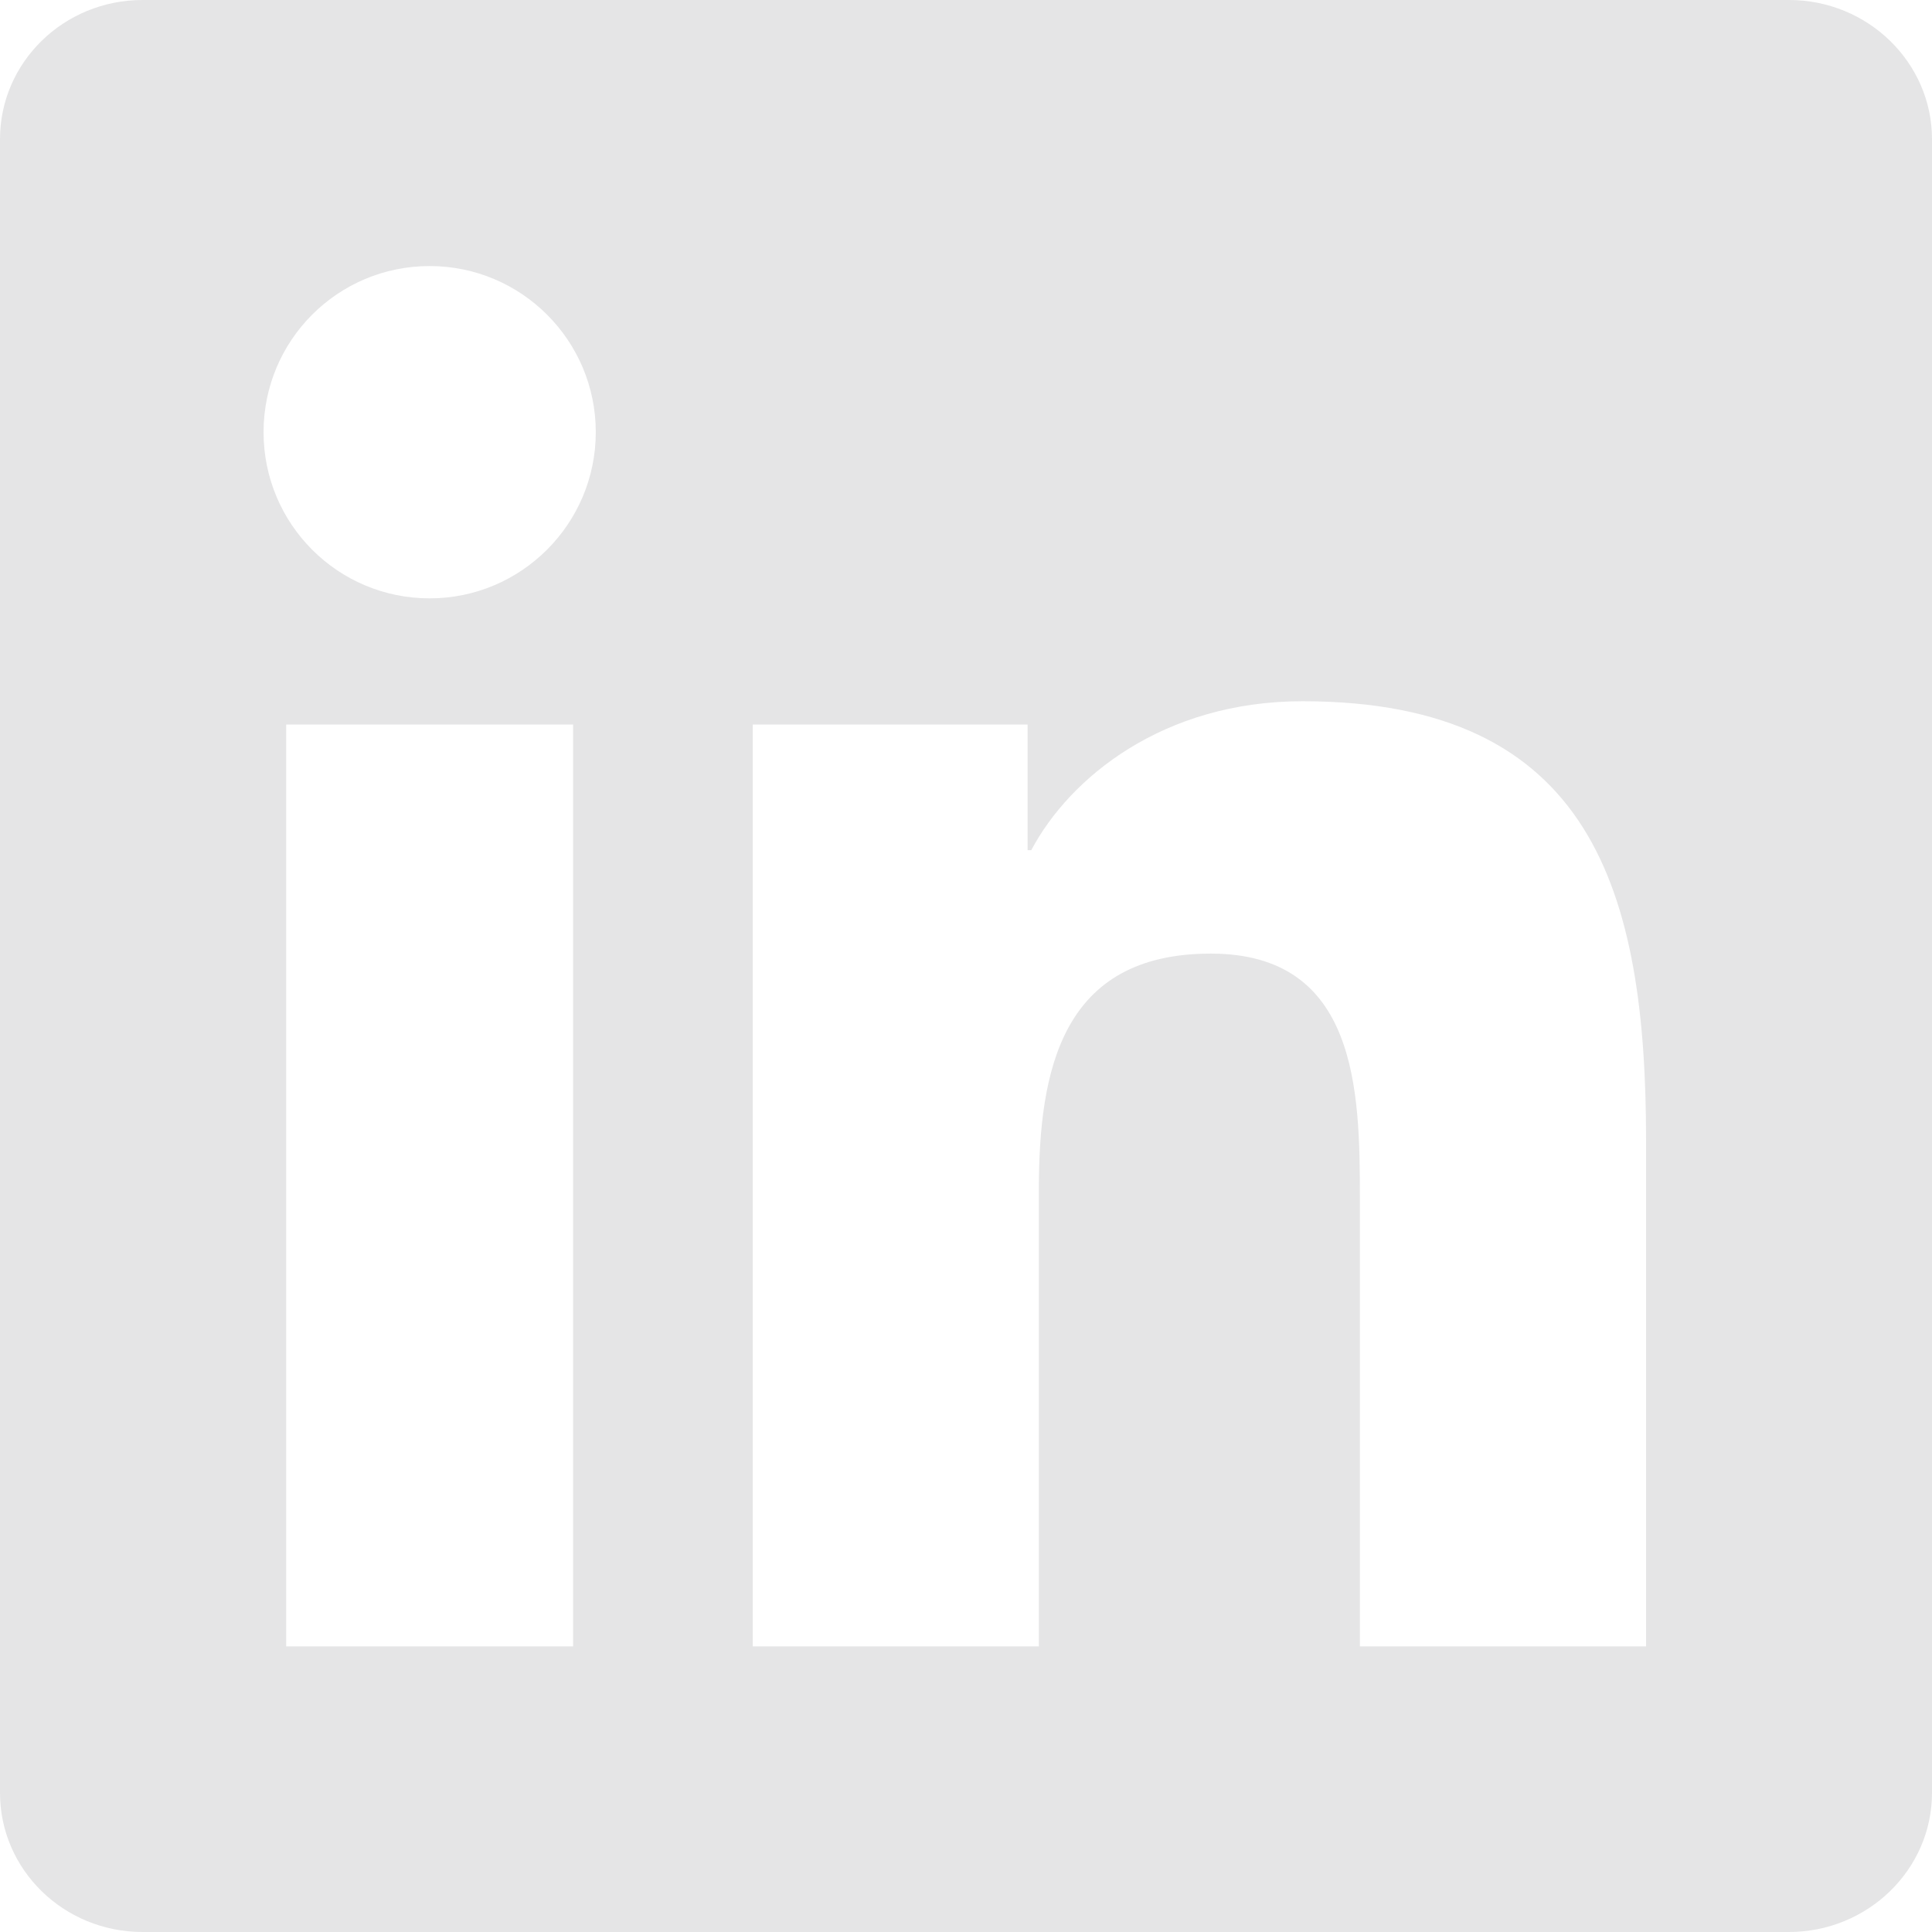
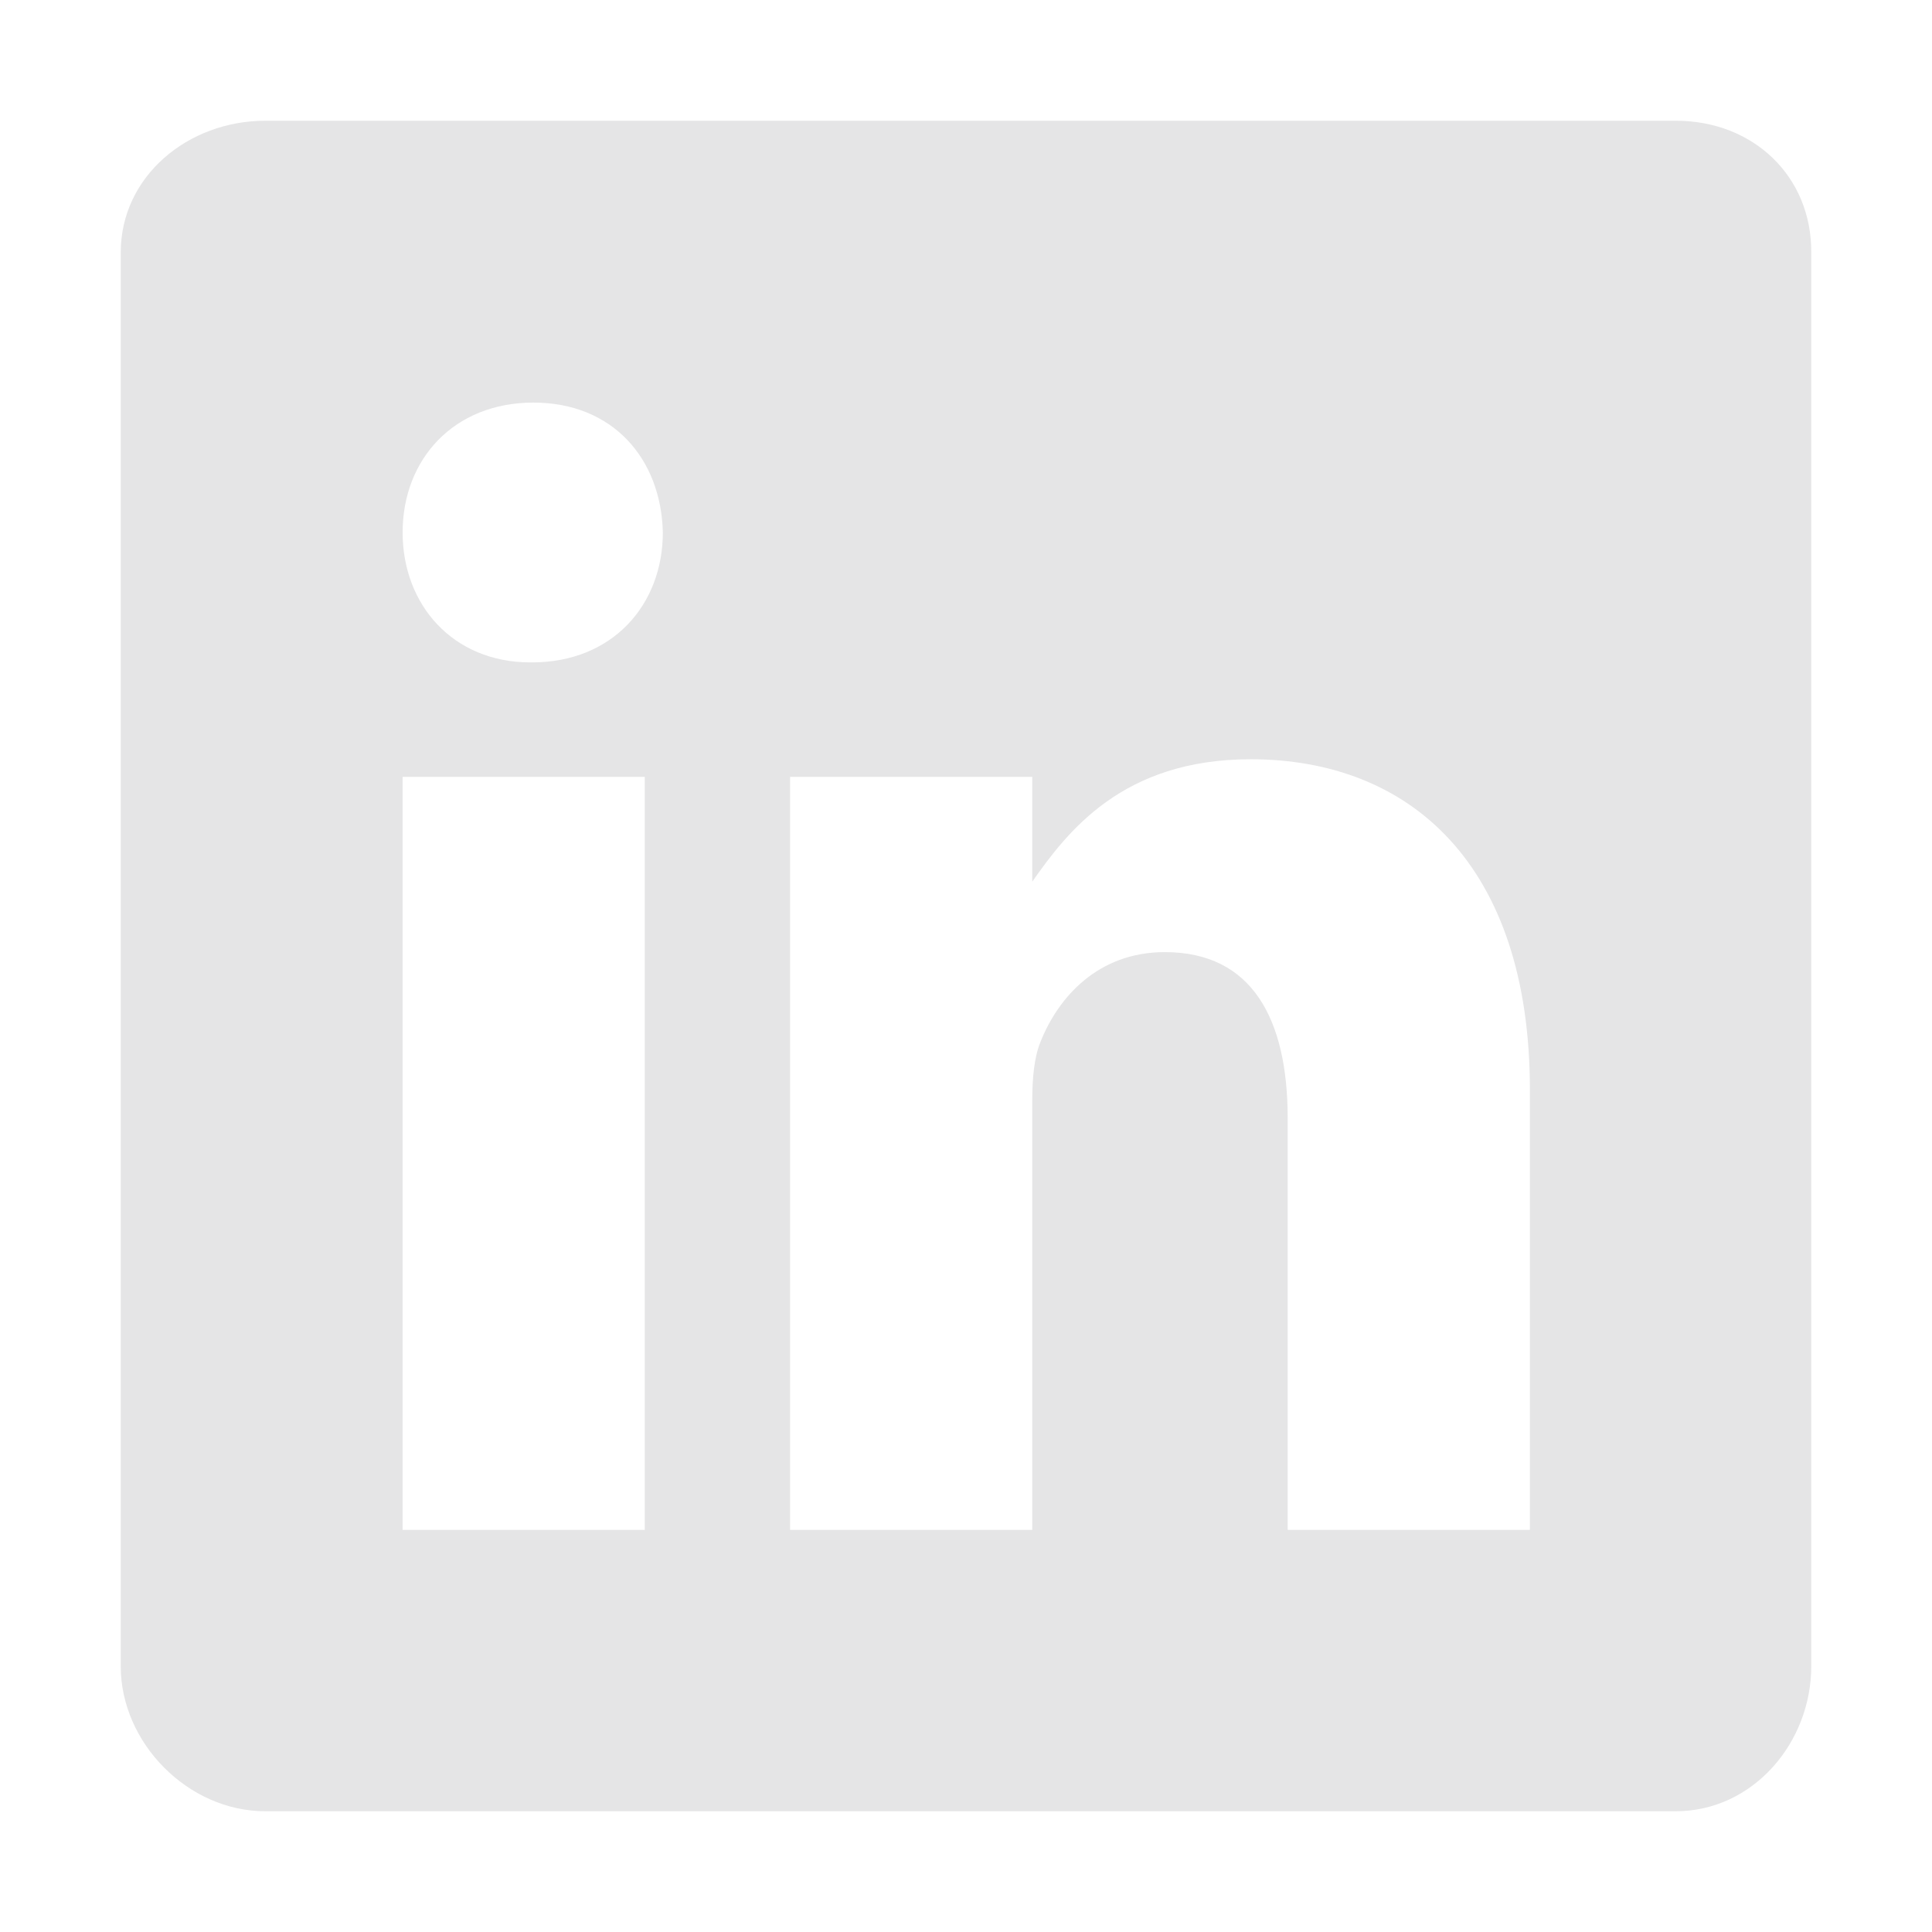
- <svg xmlns="http://www.w3.org/2000/svg" fill="#e5e5e6" viewBox="0 0 24 24">
-   <path d="M20.447 20.452h-3.554v-5.569c0-1.328-.027-3.037-1.852-3.037-1.853 0-2.136 1.445-2.136 2.939v5.667H9.351V9h3.414v1.561h.046c.477-.9 1.637-1.85 3.37-1.85 3.601 0 4.267 2.37 4.267 5.455v6.286zM5.337 7.433c-1.144 0-2.063-.926-2.063-2.065 0-1.138.92-2.063 2.063-2.063 1.14 0 2.064.925 2.064 2.063 0 1.139-.925 2.065-2.064 2.065zm1.782 13.019H3.555V9h3.564v11.452zM22.225 0H1.771C.792 0 0 .774 0 1.729v20.542C0 23.227.792 24 1.771 24h20.451C23.2 24 24 23.227 24 22.271V1.729C24 .774 23.2 0 22.225 0z" />
+ <svg xmlns="http://www.w3.org/2000/svg" fill="#e5e5e6" viewBox="0 0 512 512">
+   <path d="M444.17,32H70.28C49.85,32,32,46.7,32,66.89V441.61C32,461.91,49.85,480,70.28,480H444.06C464.6,480,480,461.79,480,441.61V66.89C480.12,46.7,464.6,32,444.17,32ZM170.87,405.43H106.69V205.88h64.18ZM141,175.54h-.46c-20.54,0-33.84-15.29-33.84-34.43,0-19.49,13.65-34.42,34.65-34.42s33.85,14.82,34.31,34.42C175.65,160.25,162.35,175.54,141,175.54ZM405.43,405.43H341.25V296.32c0-26.14-9.34-44-32.56-44-17.74,0-28.24,12-32.91,23.69-1.75,4.2-2.22,9.92-2.22,15.76V405.43H209.38V205.88h64.18v27.77c9.34-13.3,23.93-32.44,57.88-32.44,42.13,0,74,27.77,74,87.64Z" />
</svg>
